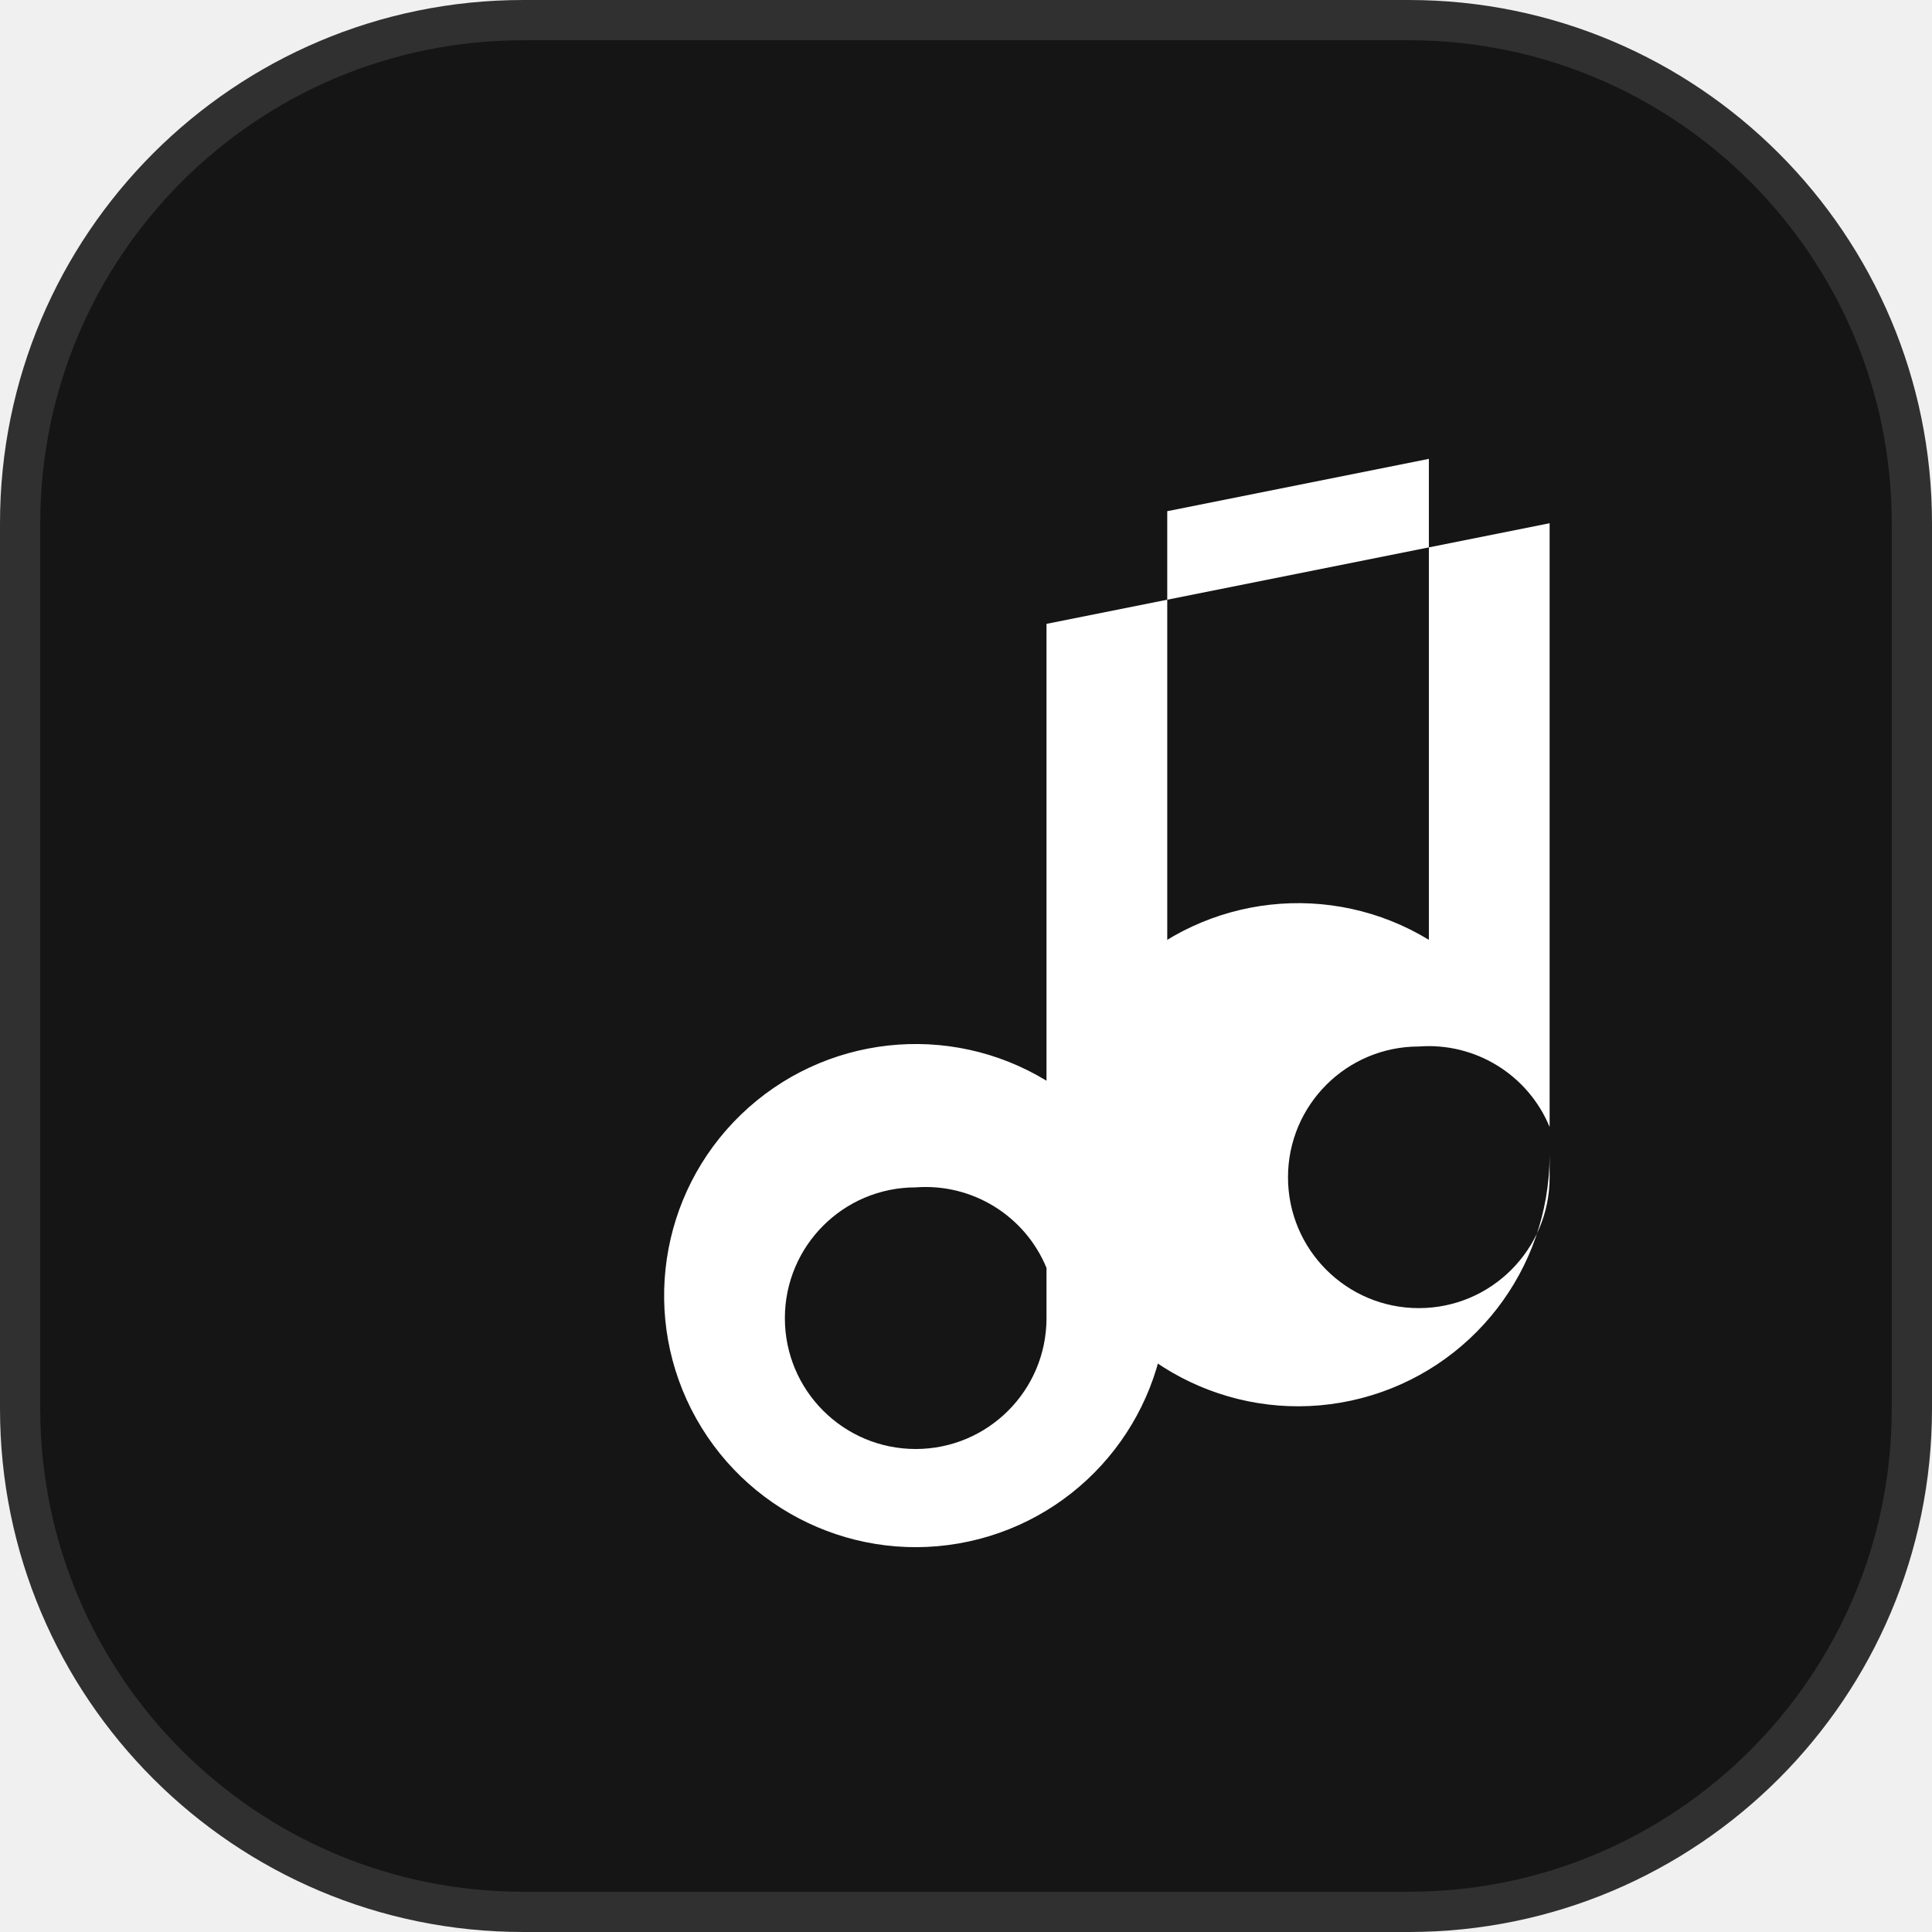
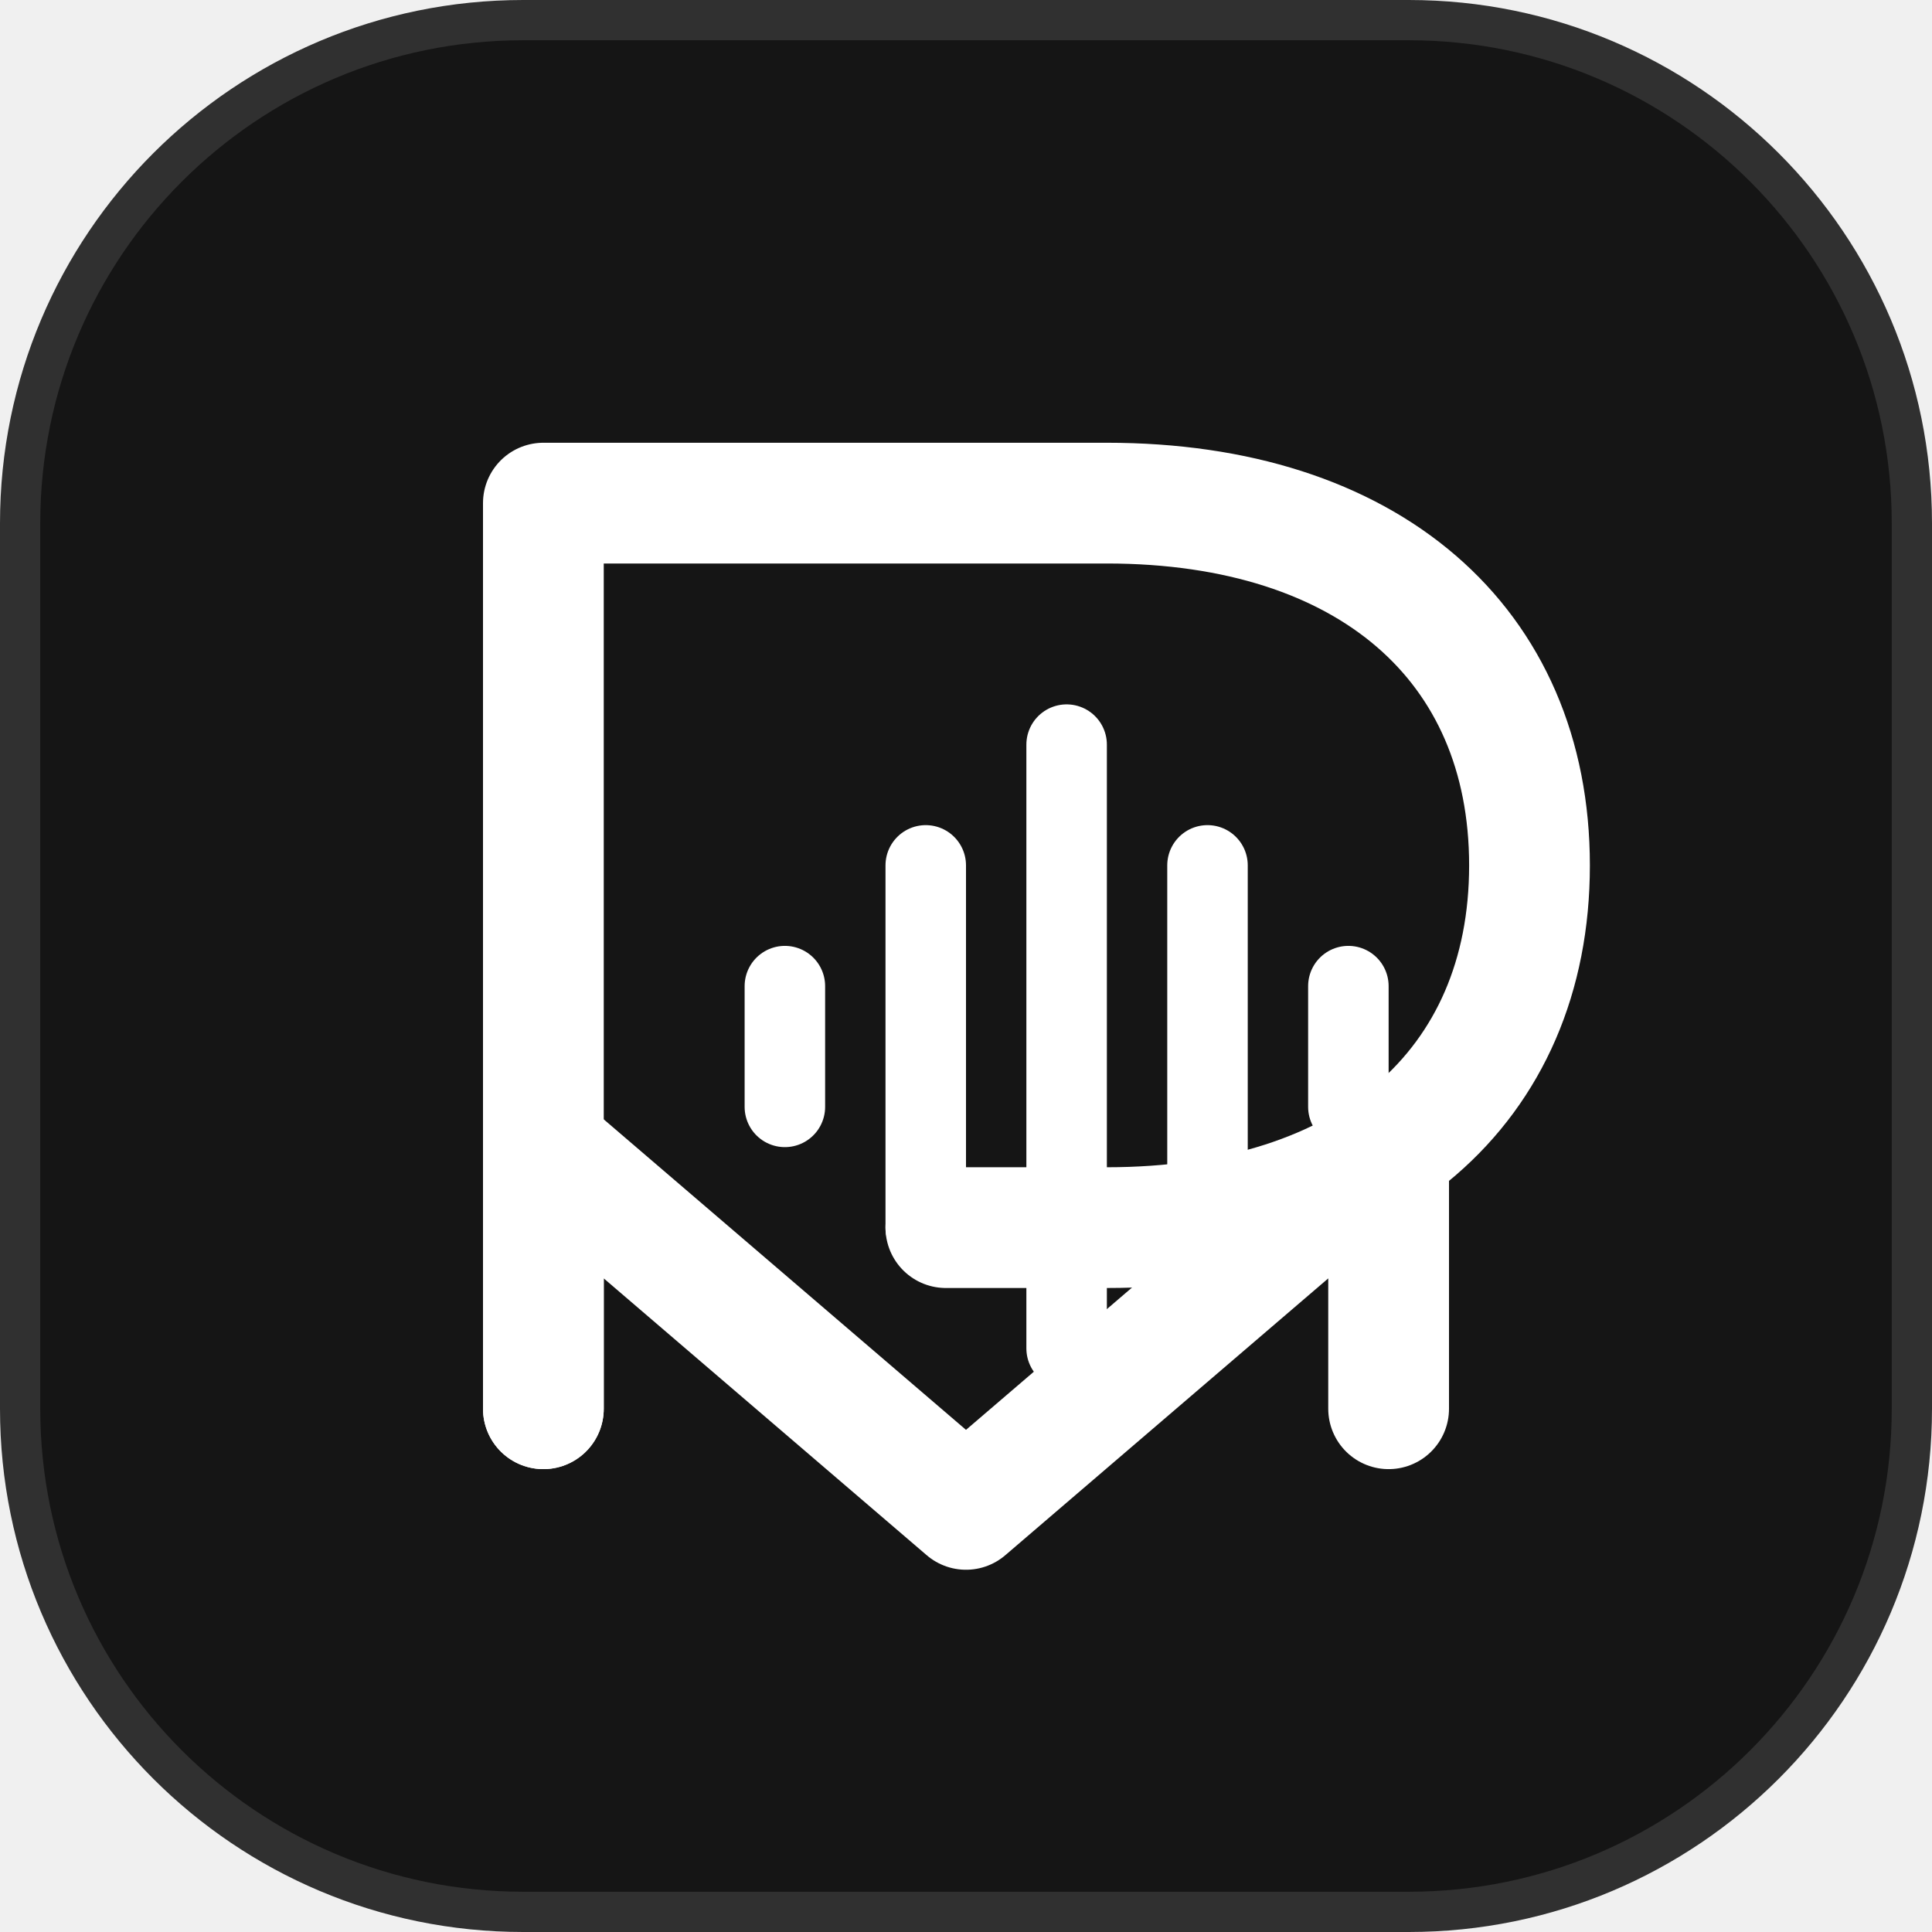
<svg xmlns="http://www.w3.org/2000/svg" width="96" height="96" viewBox="0 0 96 96">
  <rect x="1" y="1" width="94" height="94" rx="25" fill="#151515" stroke="#303030" stroke-width="2" />
-   <path fill="#FFFFFF" d="M58 22v42.4a12.5 12.5 0 1 1-6-10.7V31l25-5v31.4a12.5 12.5 0 1 1-6-10.7V22.8L58 25.4V22Zm-12.5 37A6.5 6.5 0 1 0 52 65.5V63a6.5 6.5 0 0 0-6.5-4Zm25  -7A6.5 6.5 0 1 0 77 58.5V56a6.5 6.5 0 0 0-6.5-4Z" />
+   <g fill="none" stroke="#FFFFFF" stroke-linecap="round" stroke-linejoin="round">
+     <path stroke-width="6" d="M27 70V25h28c13 0 21 7 21 18s-8 18-21 18h-8" />
+     <path stroke-width="6" d="M27 70V57l21 18 21-18v13" />
+     <path stroke-width="4" d="M39 49v6m7-12v18m7-24v30m7-24v18m7-12v6" />
+   </g>
</svg>
